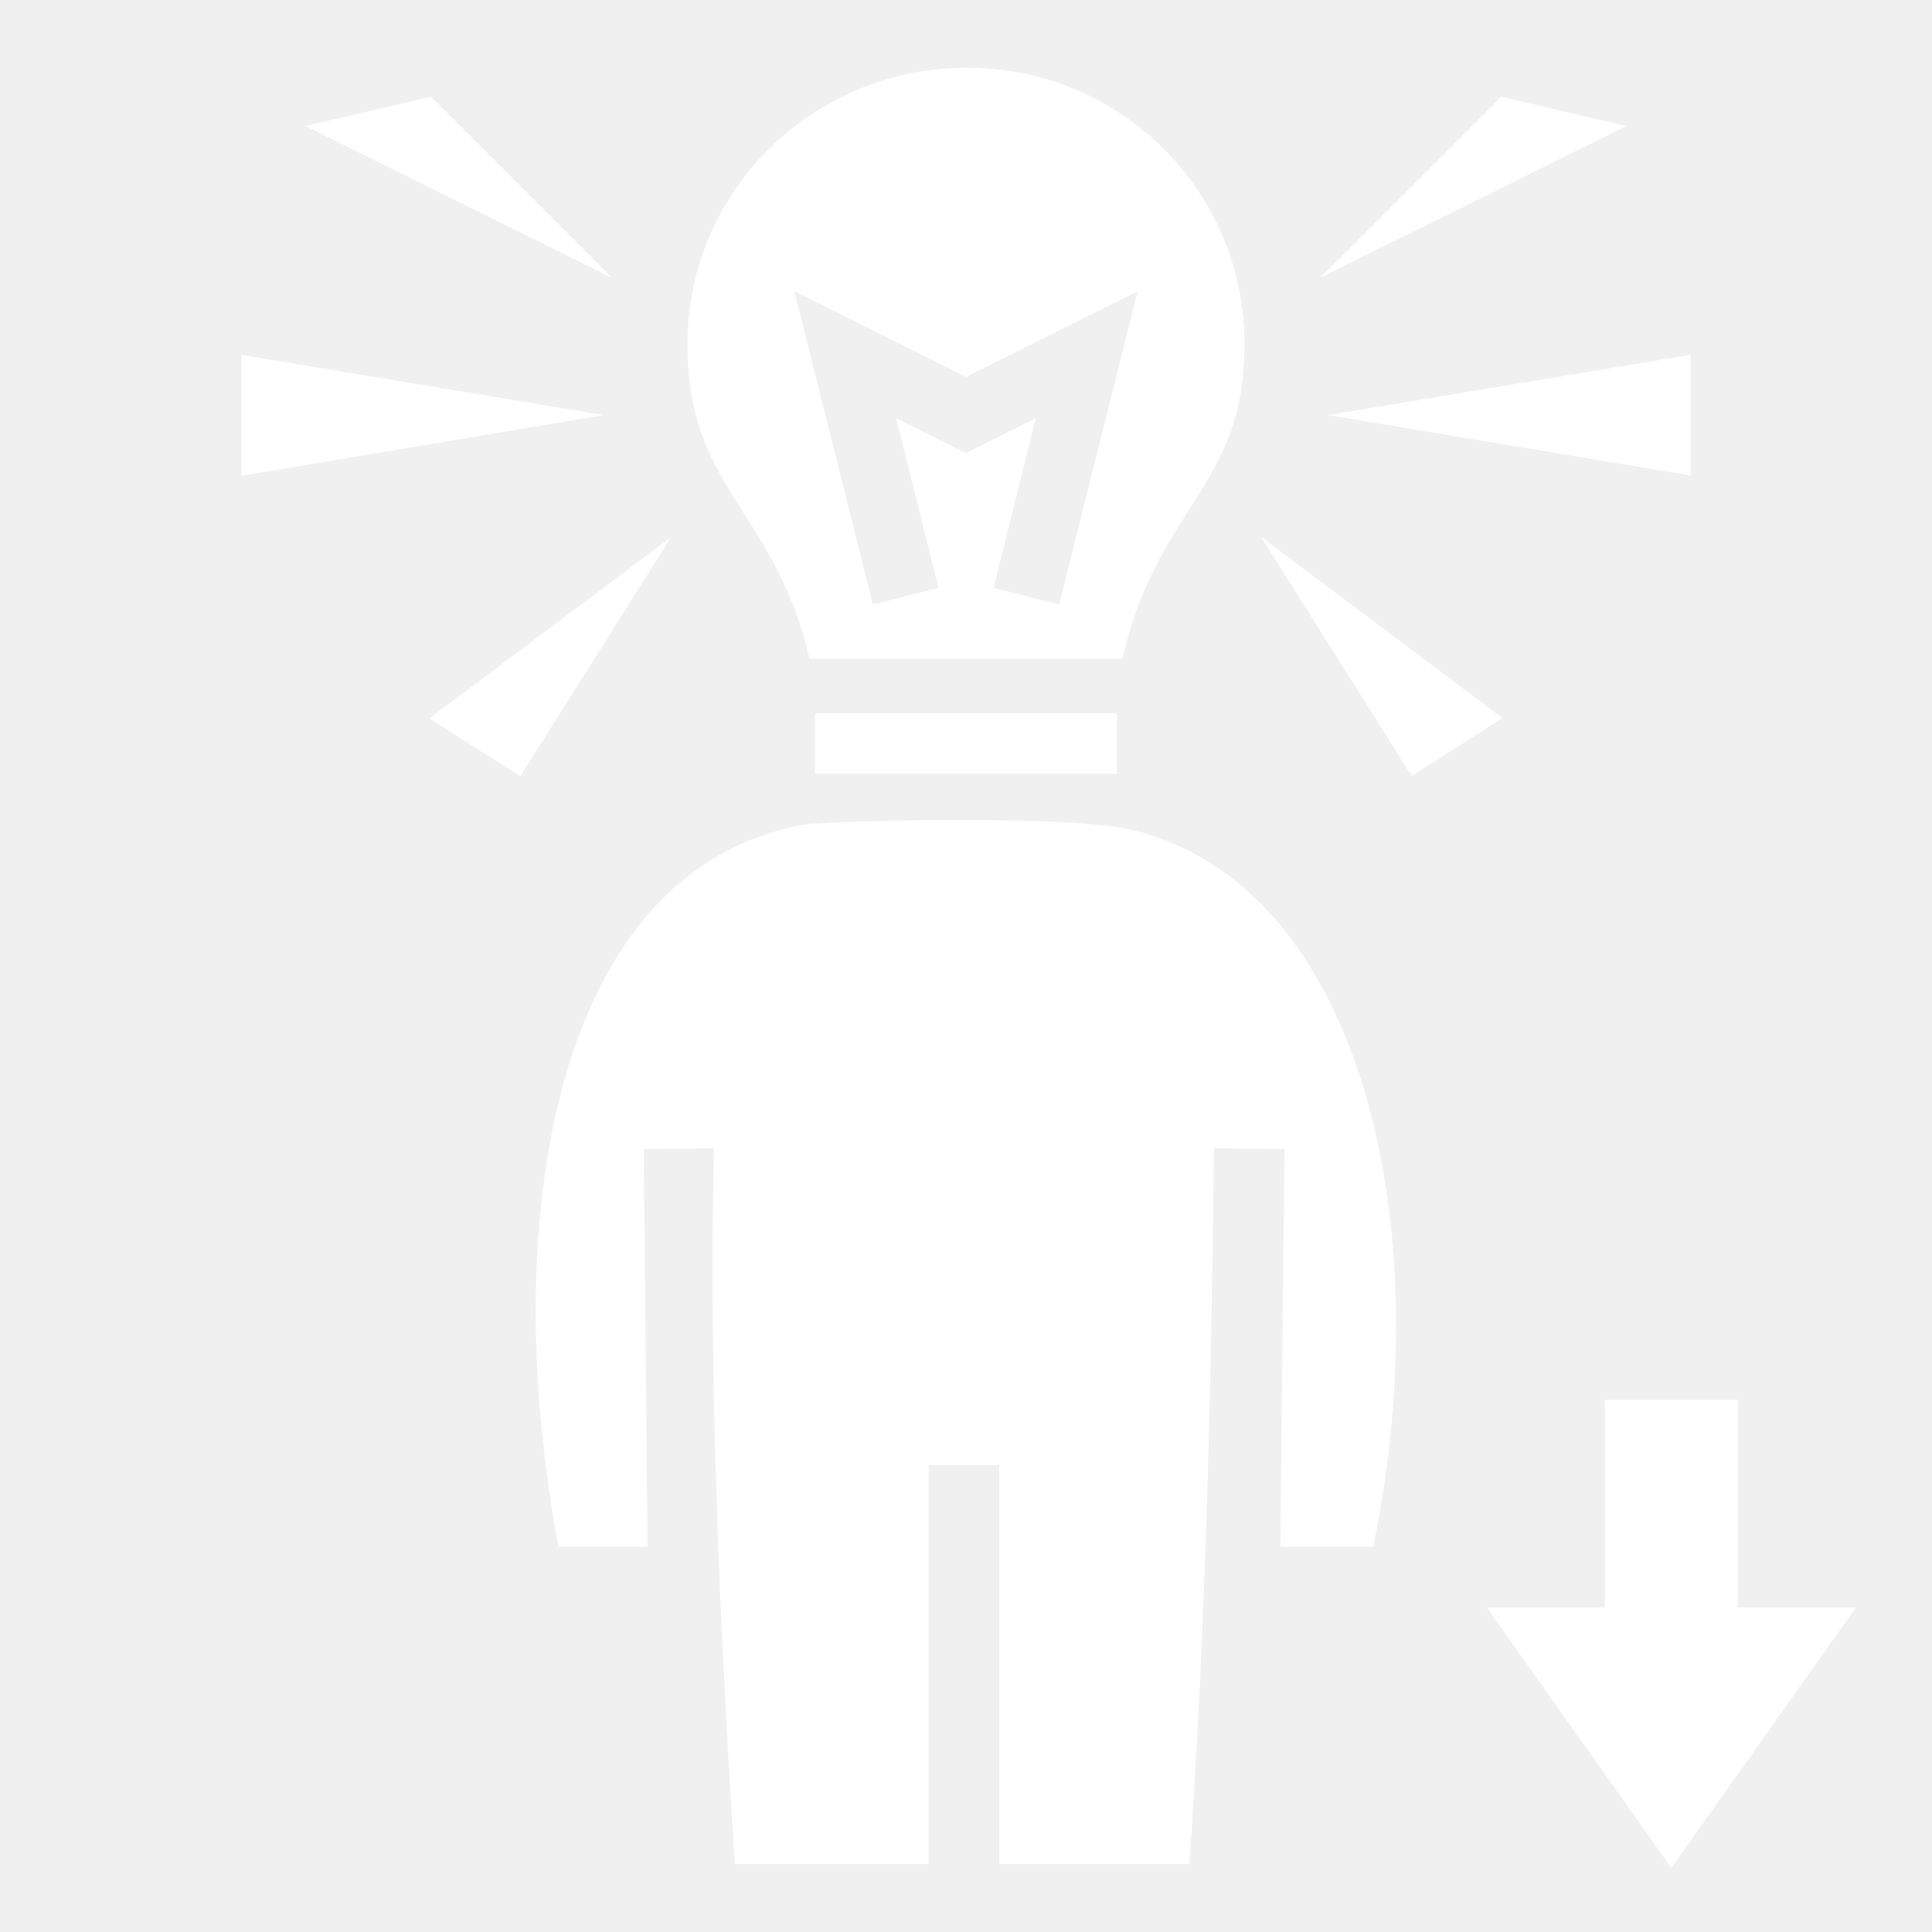
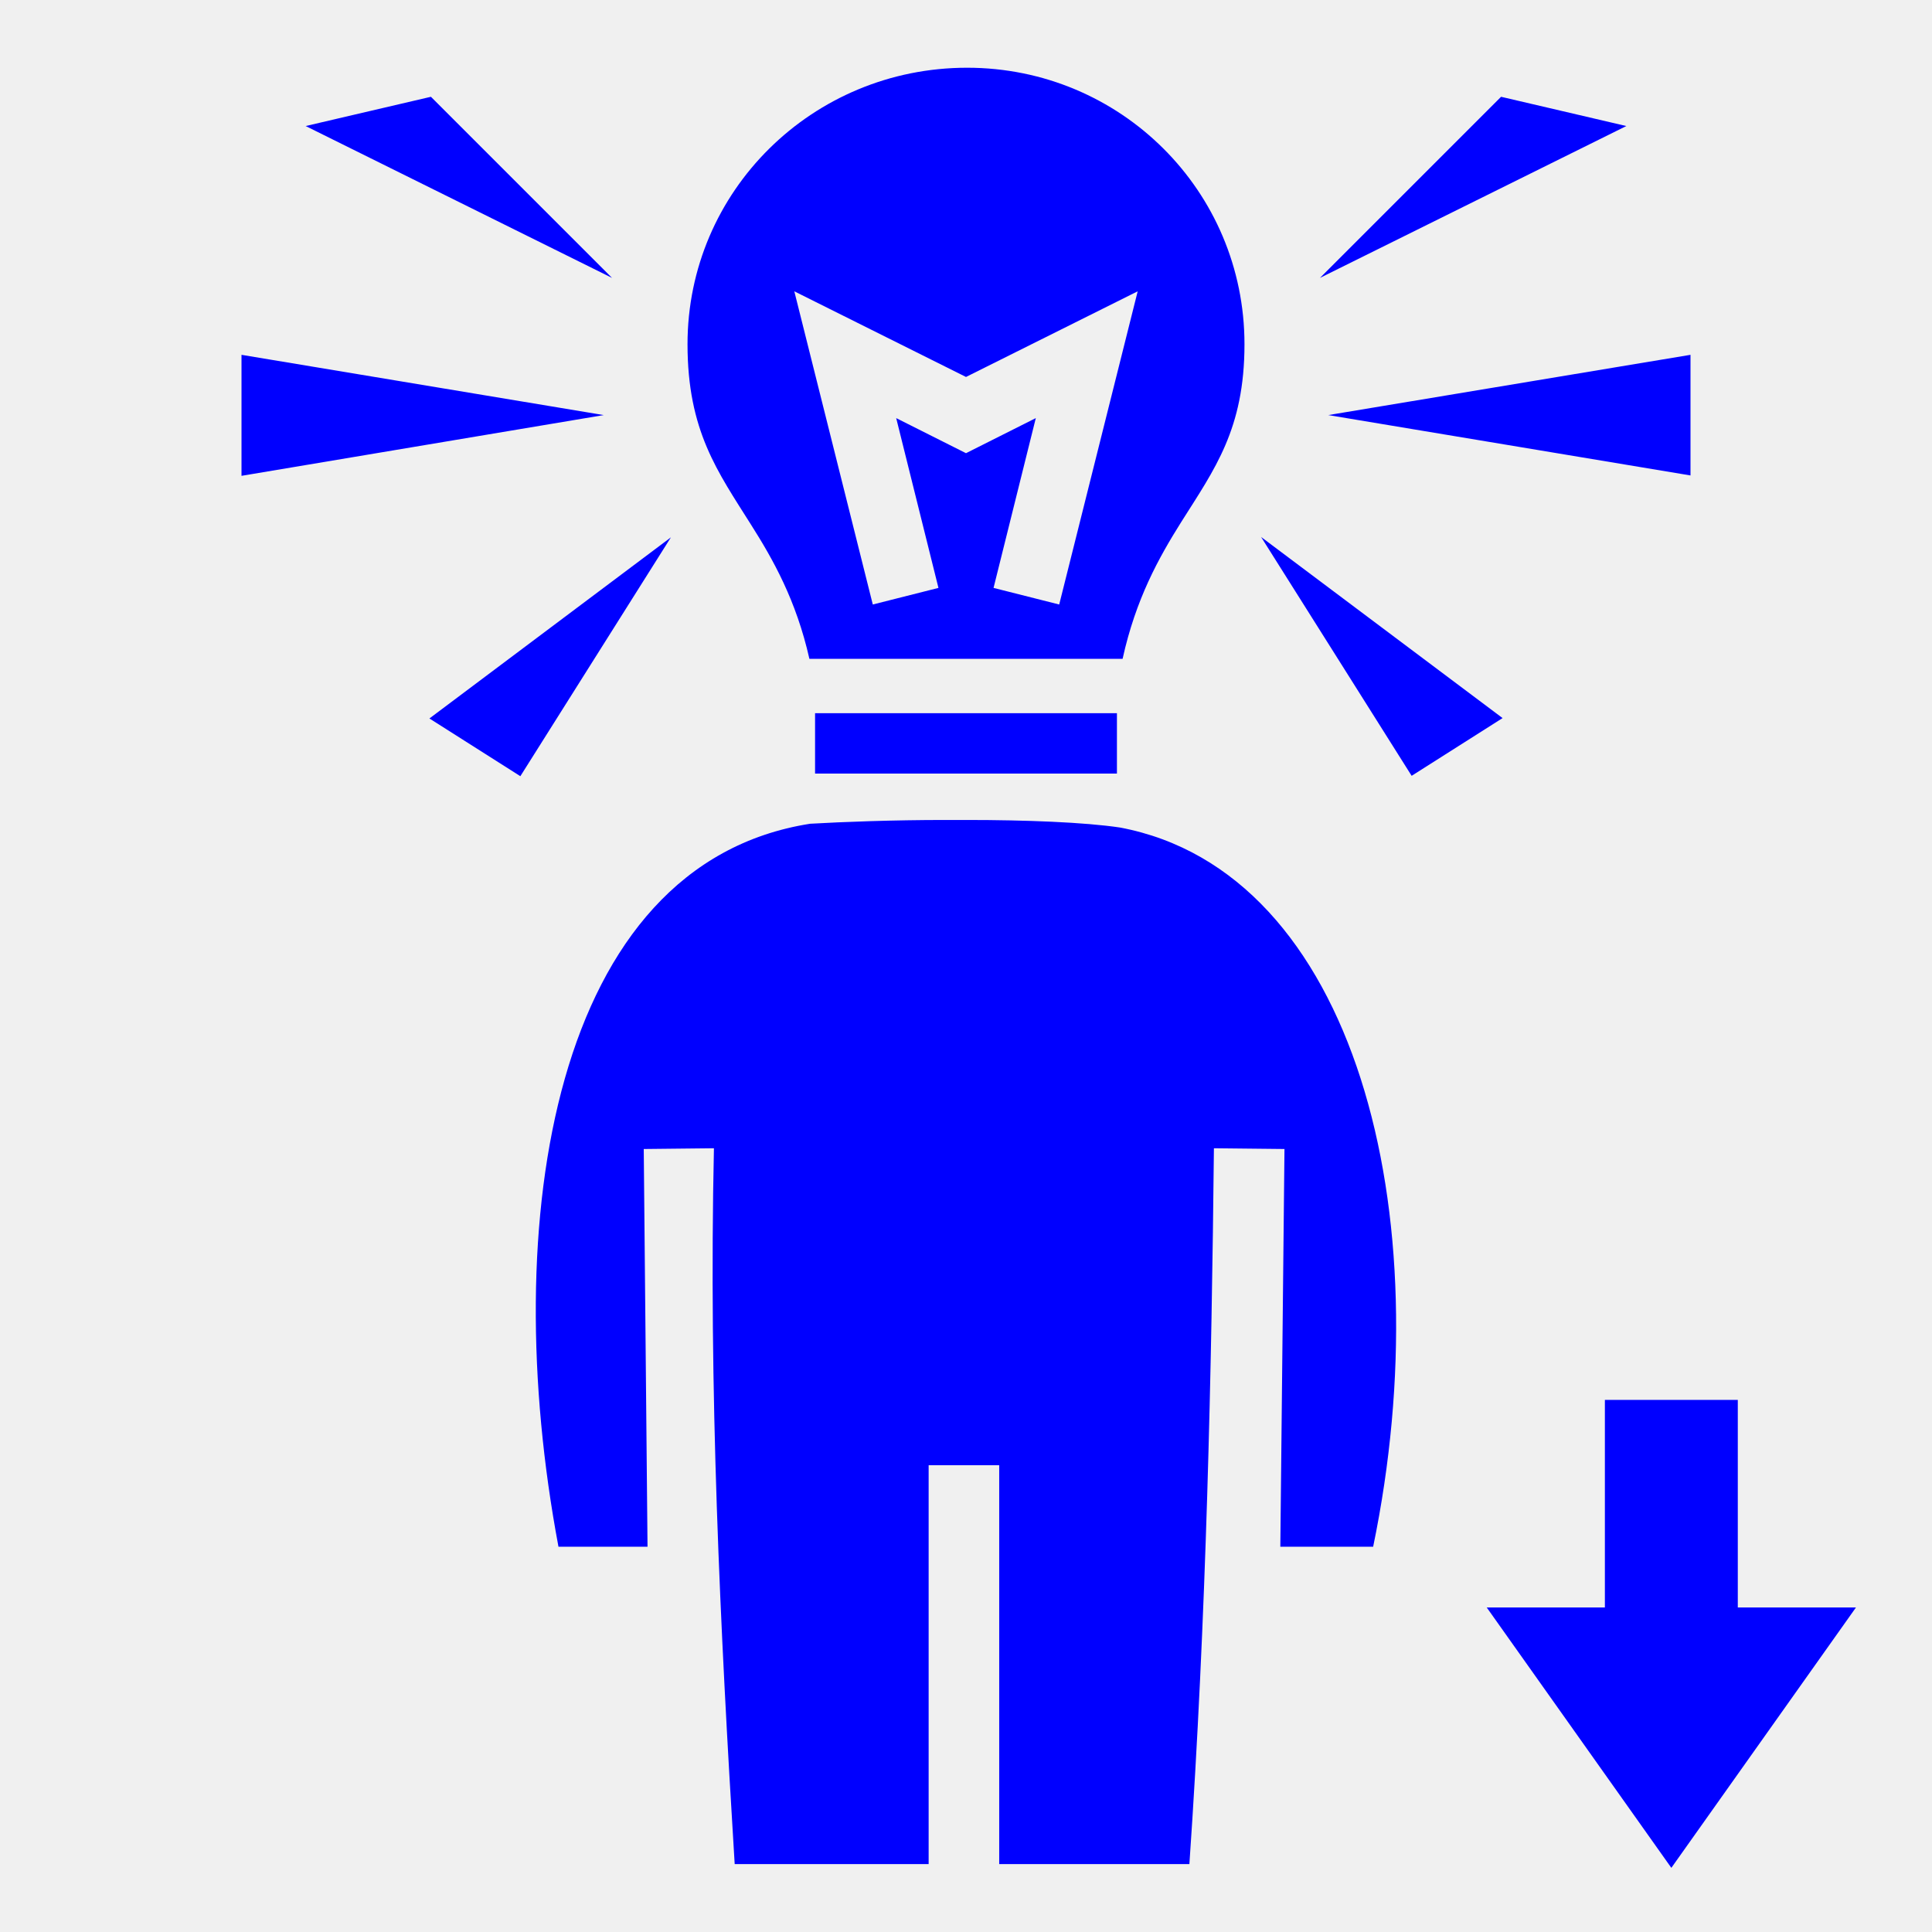
<svg xmlns="http://www.w3.org/2000/svg" width="512px" height="512px" viewBox="0 0 512 512" version="1.1">
-   <path id="Arrow-copy" d="M442.923 495 L394 426 425.311 426 425.311 370.989 460.535 370.989 460.535 426 491.846 426 Z" fill="#ffffff" fill-opacity="1" stroke="none" />
+   <path id="Arrow-copy" d="M442.923 495 L394 426 425.311 426 425.311 370.989 460.535 370.989 460.535 426 491.846 426 Z" fill="#0000ff" fill-opacity="1" stroke="none" />
  <g id="smart">
-     <path id="Path" d="M256.3 17.95 C215.3 17.95 182.2 50.65 182.2 91.22 182.2 114.2 190.2 125 199 139 204.9 148.3 211 159.1 214.5 174.6 L297.5 174.6 C301 158.7 307.1 147.8 313 138.4 321.9 124.3 329.8 113.7 329.8 91.22 329.8 50.65 297 17.95 256.3 17.95 Z M114.2 25.65 L81 33.4 162.2 73.65 Z M397.8 25.65 L349.8 73.65 431 33.4 Z M210.5 77.2 L256 99.9 301.5 77.2 280.7 160.2 263.3 155.8 274.5 110.8 256 120.1 237.5 110.8 248.7 155.8 231.3 160.2 Z M64 94.03 L64 126.1 160 110 Z M448 94.03 L352 110 448 126 Z M334.2 142.3 L374.1 205.6 398.2 190.3 Z M177.8 142.4 L113.8 190.4 137.9 205.7 Z M216 189 L216 205 296 205 296 189 Z M250.4 217.3 C236.7 217.3 223.5 217.8 214.7 218.3 146.5 229 131.8 323.7 148 409.9 L171.6 409.9 170.6 304.5 189.2 304.3 C187.8 368 190.8 430.9 194.7 494 L246.1 494 246.1 388.3 264.8 388.3 264.8 494 315.2 494 C319.7 429 321.1 362.5 321.7 304.3 L340.4 304.5 339.3 409.9 363.9 409.9 C382.2 321.4 359.1 231 296.8 219.3 287.4 217.9 271.9 217.3 256.2 217.3 Z" fill="#ffffff" fill-opacity="1" stroke="none" />
+     <path id="Path" d="M256.3 17.95 C215.3 17.95 182.2 50.65 182.2 91.22 182.2 114.2 190.2 125 199 139 204.9 148.3 211 159.1 214.5 174.6 L297.5 174.6 C301 158.7 307.1 147.8 313 138.4 321.9 124.3 329.8 113.7 329.8 91.22 329.8 50.65 297 17.95 256.3 17.95 Z M114.2 25.65 L81 33.4 162.2 73.65 Z M397.8 25.65 L349.8 73.65 431 33.4 Z M210.5 77.2 L256 99.9 301.5 77.2 280.7 160.2 263.3 155.8 274.5 110.8 256 120.1 237.5 110.8 248.7 155.8 231.3 160.2 Z M64 94.03 L64 126.1 160 110 Z M448 94.03 L352 110 448 126 Z M334.2 142.3 L374.1 205.6 398.2 190.3 Z M177.8 142.4 L113.8 190.4 137.9 205.7 Z M216 189 L216 205 296 205 296 189 Z M250.4 217.3 C236.7 217.3 223.5 217.8 214.7 218.3 146.5 229 131.8 323.7 148 409.9 L171.6 409.9 170.6 304.5 189.2 304.3 C187.8 368 190.8 430.9 194.7 494 L246.1 494 246.1 388.3 264.8 388.3 264.8 494 315.2 494 C319.7 429 321.1 362.5 321.7 304.3 L340.4 304.5 339.3 409.9 363.9 409.9 C382.2 321.4 359.1 231 296.8 219.3 287.4 217.9 271.9 217.3 256.2 217.3 Z" fill="#0000ff" fill-opacity="1" stroke="none" />
  </g>
</svg>
